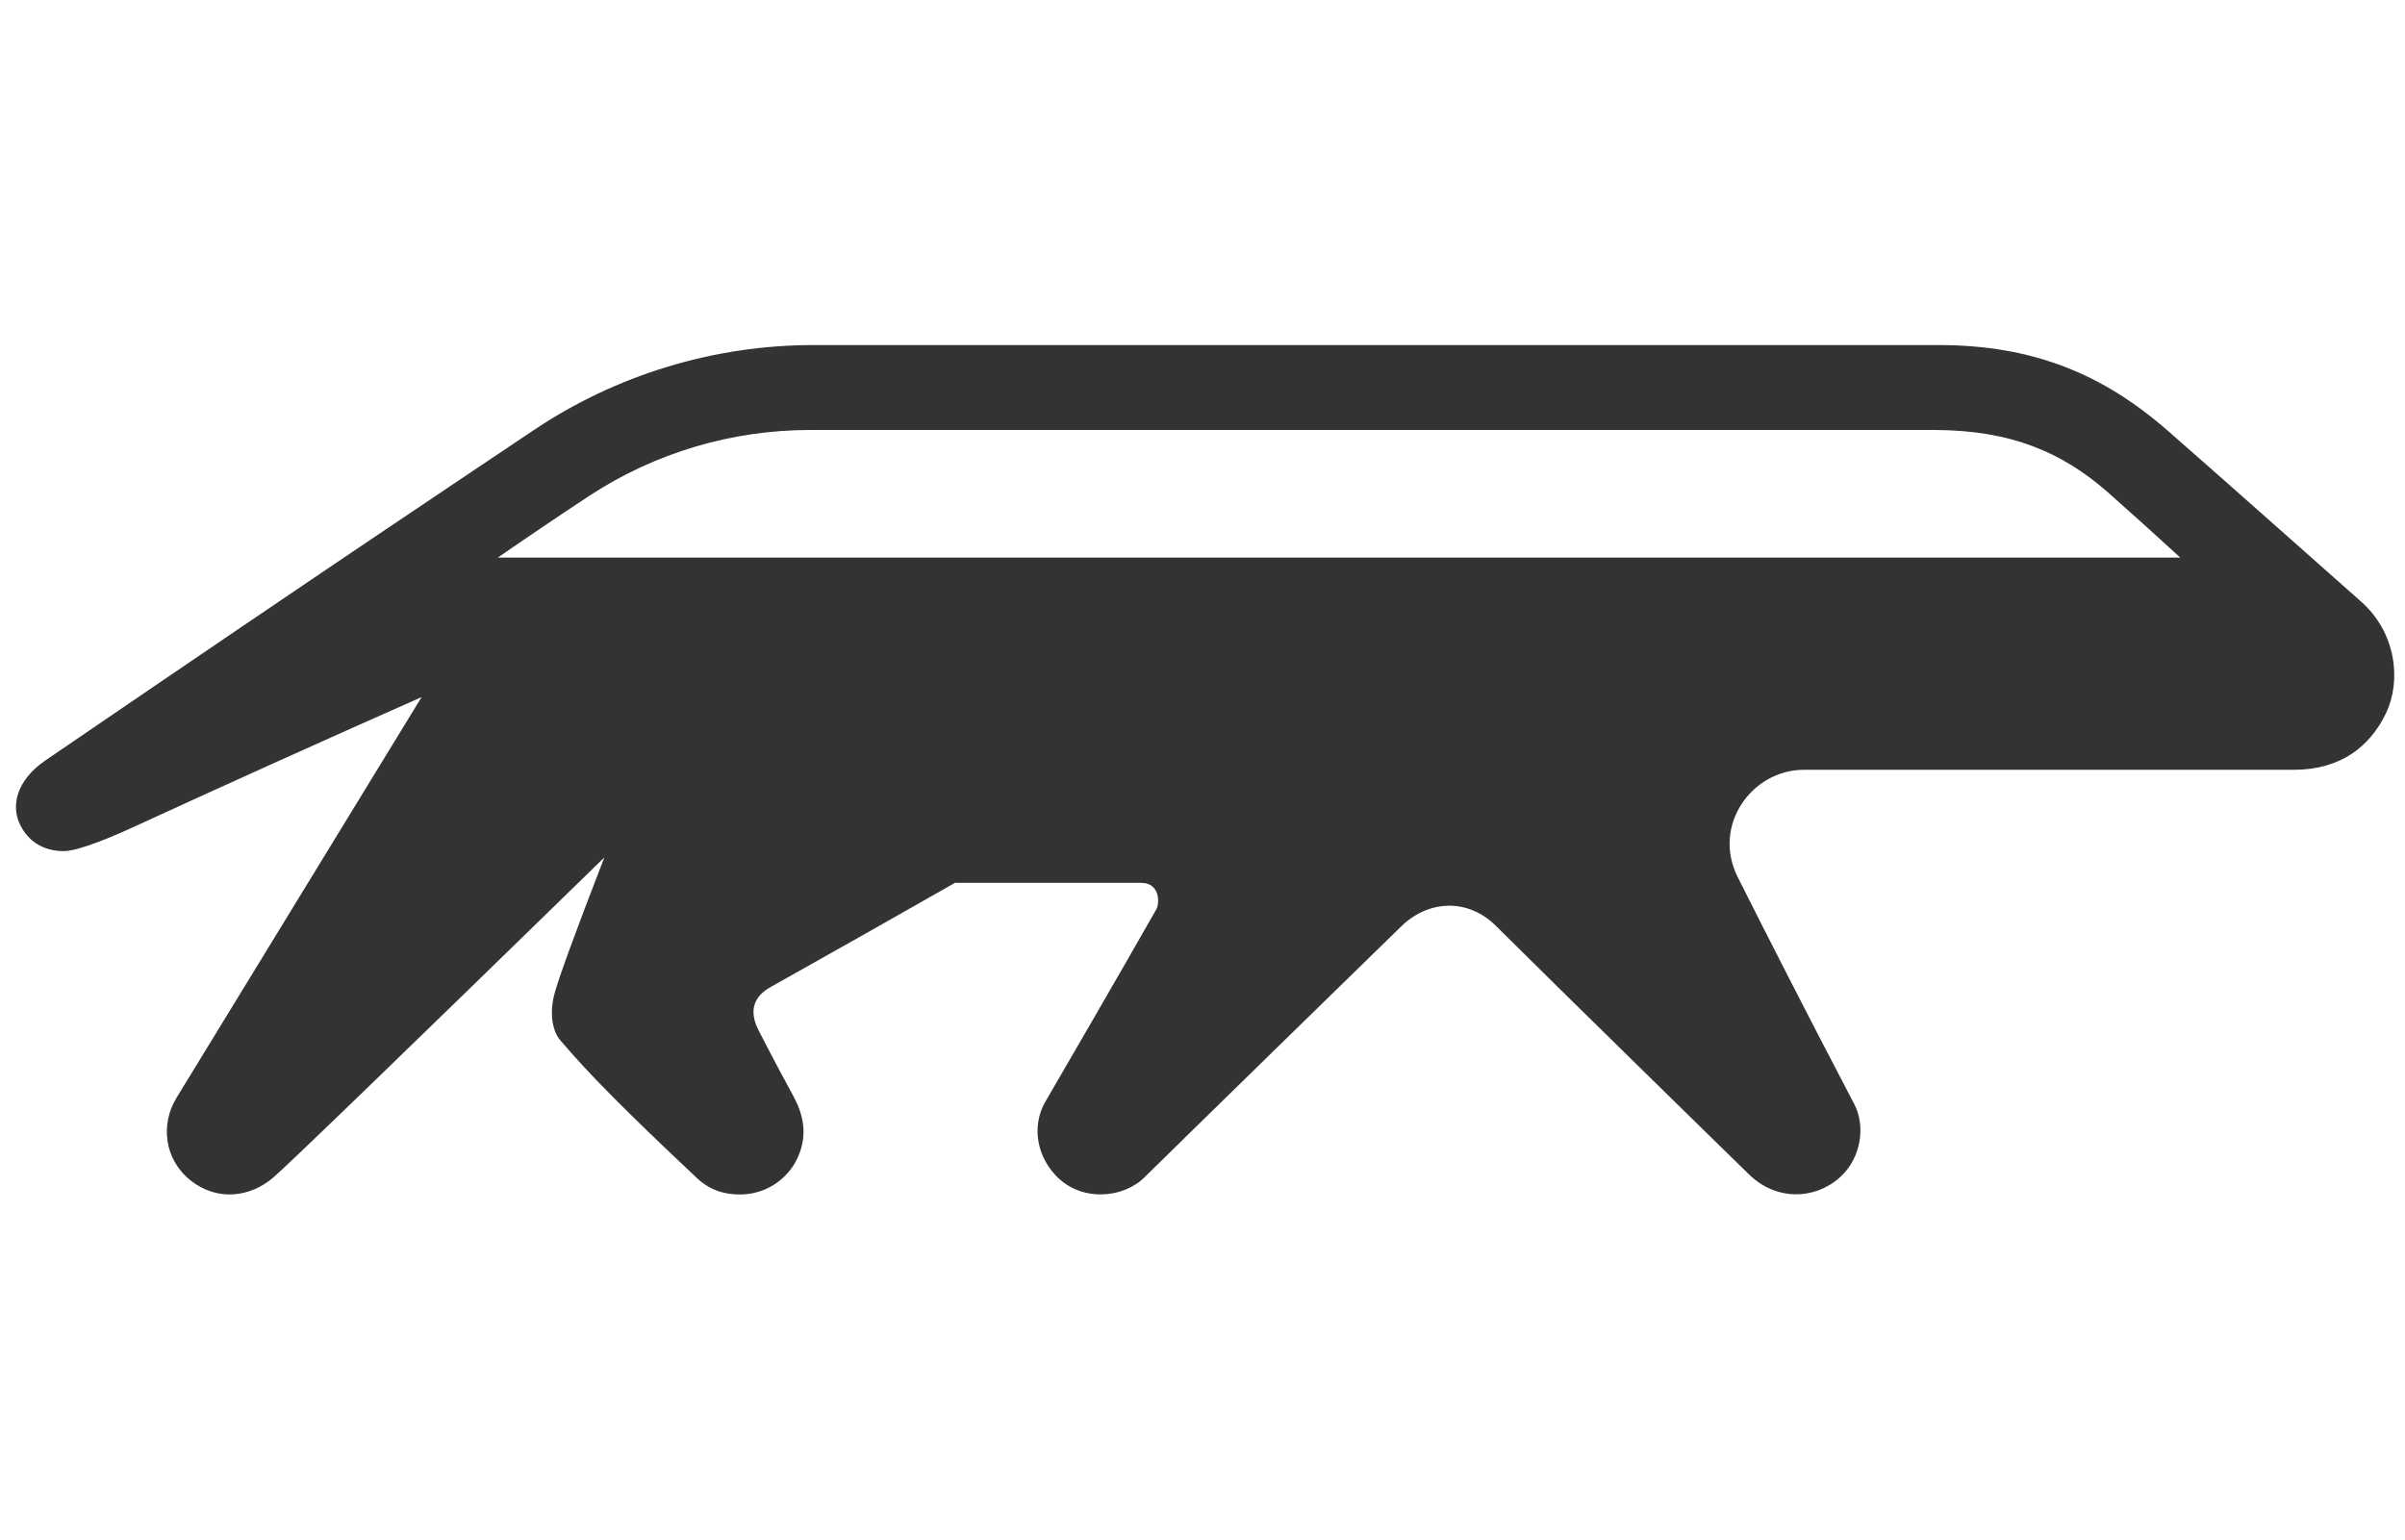
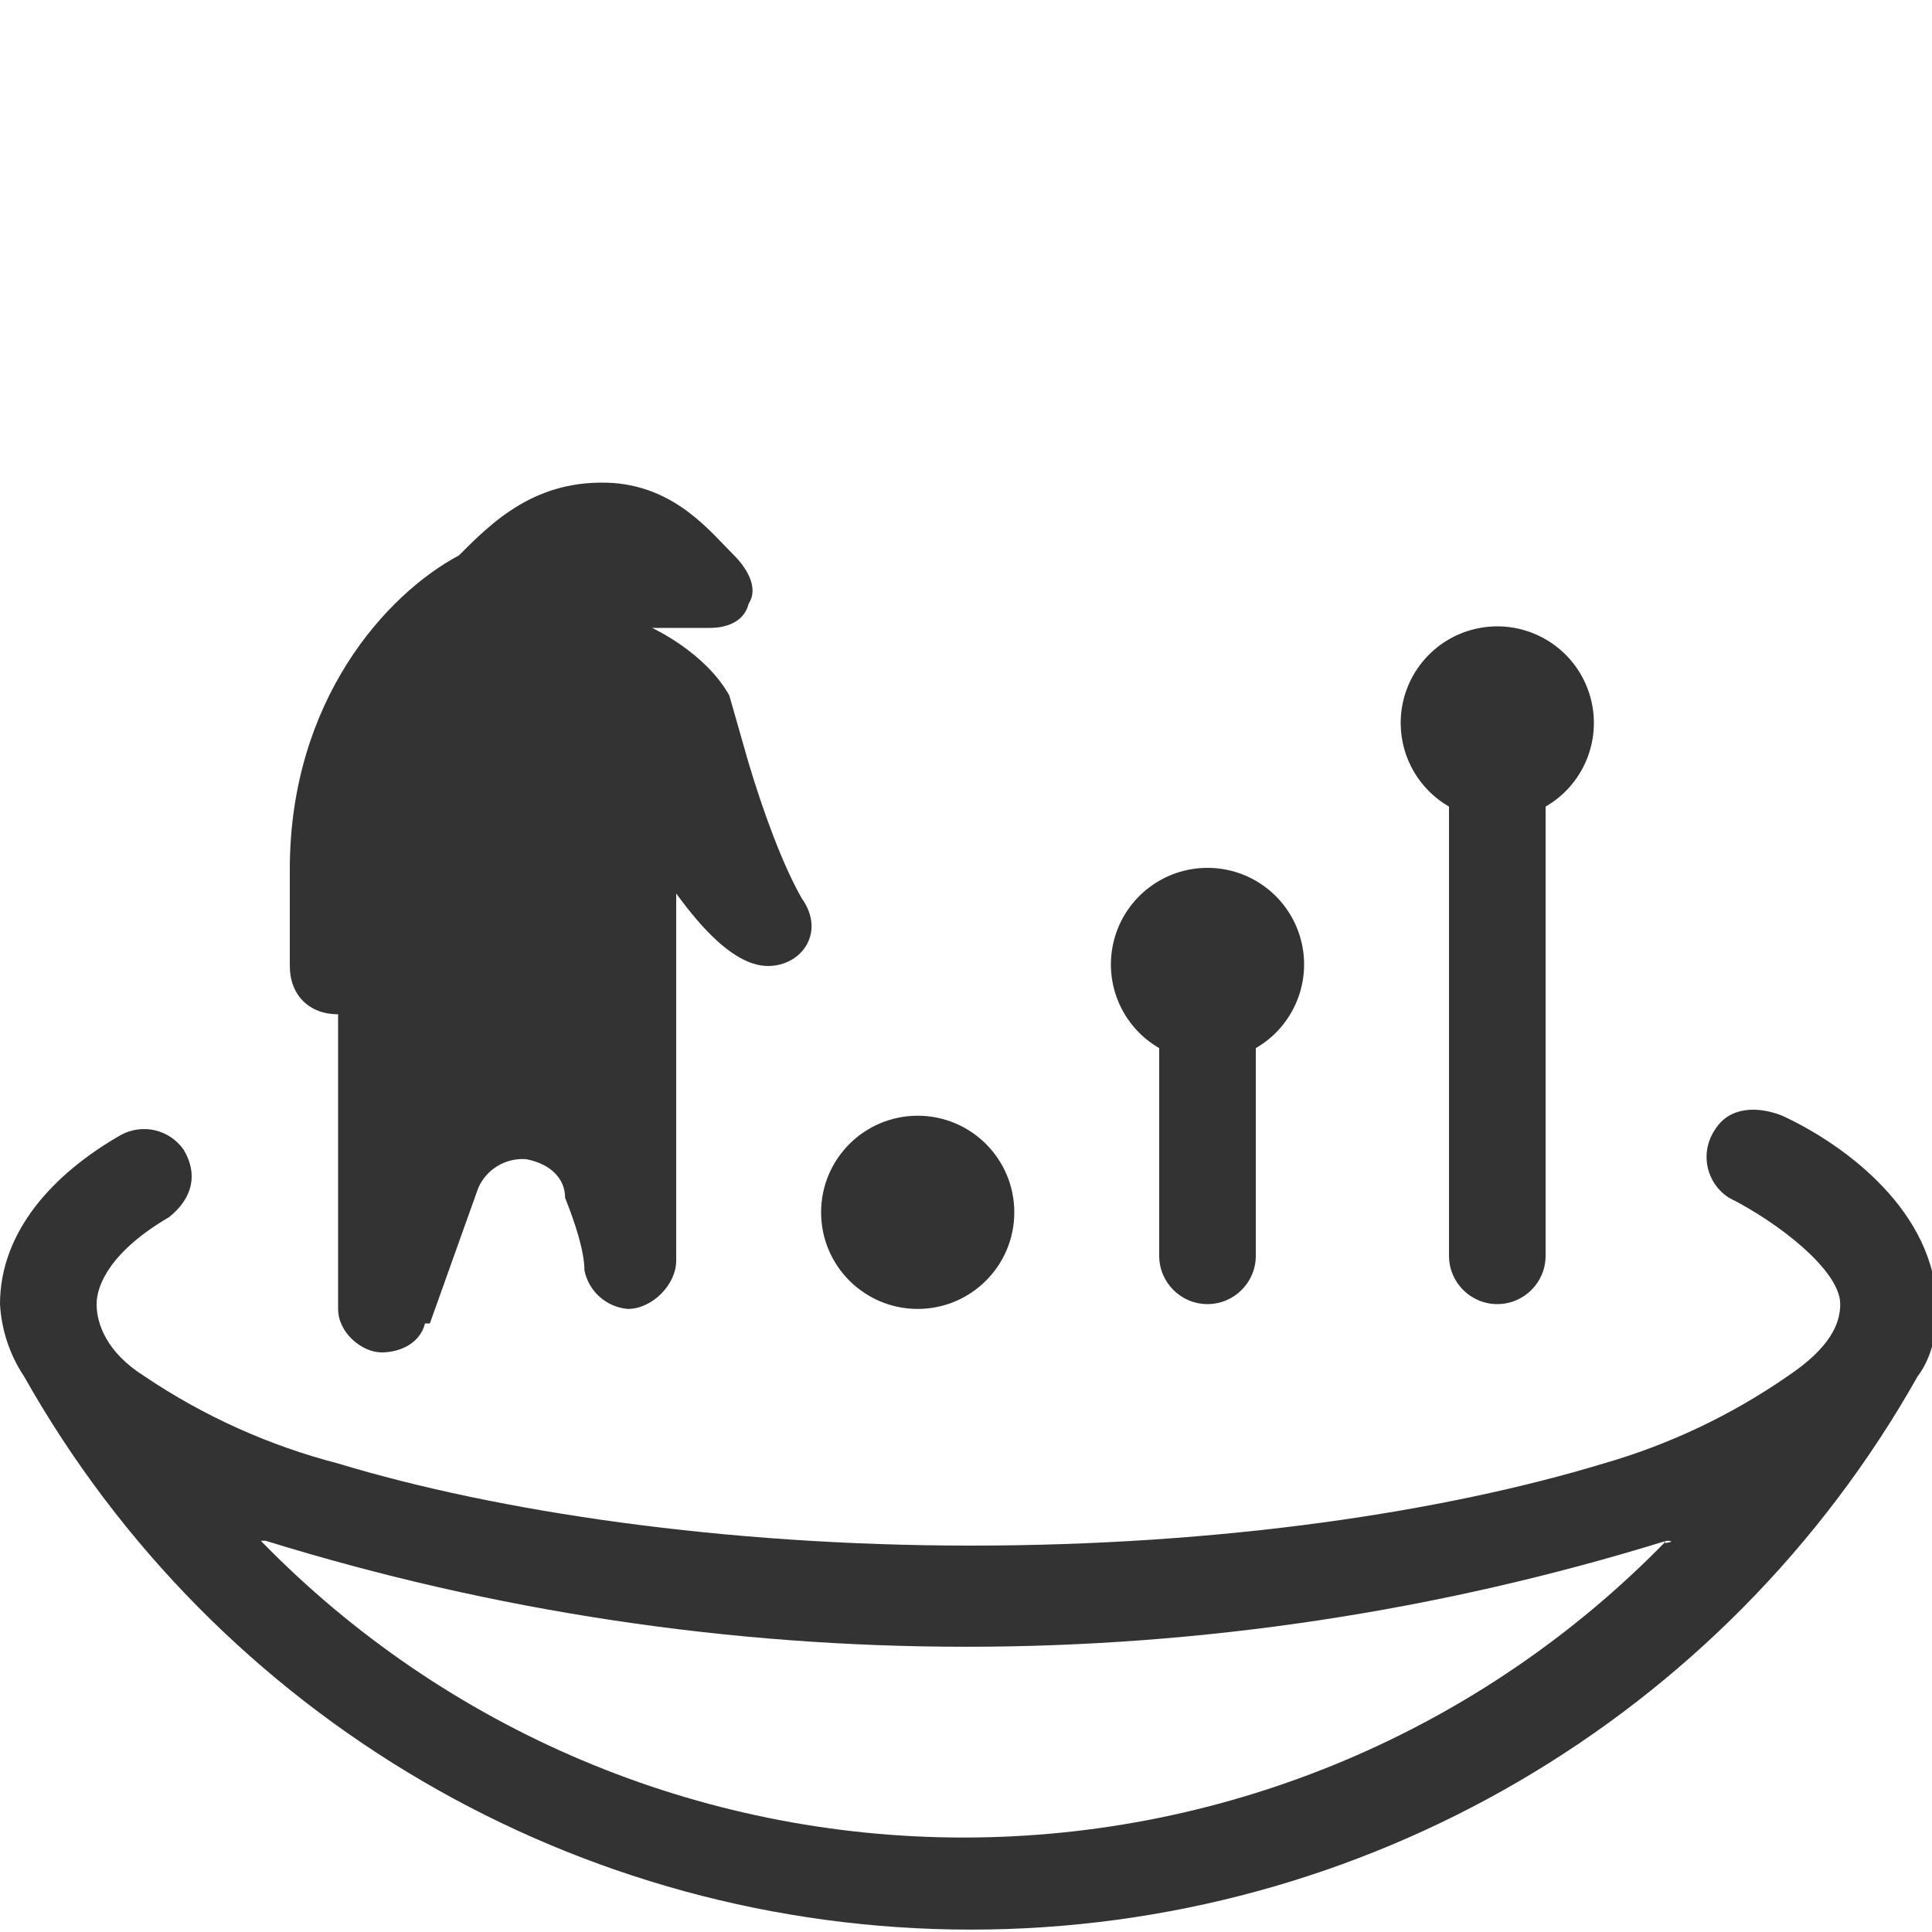
- <svg xmlns="http://www.w3.org/2000/svg" viewBox="0 0 453 290">
-   <path fill="#333" fill-rule="evenodd" d="M365.15 65c17.84 0 30.97 5.5 43.1 16.08C420.35 91.66 435.3 105 444.7 113.3c6.66 5.88 7.66 14.94 4.7 21.09-2.96 6.14-8.43 10.62-17.32 10.62h-92.3c-9.82 0-17.34 10.5-12.48 20.19 5.27 10.5 13.05 25.76 21.03 41l.92 1.76c2.19 4.17 1.34 10.24-2.74 13.87-4.81 4.27-11.99 4.3-16.99-.52-2.4-2.32-12.46-12.19-22.78-22.3l-1.93-1.9a5848.47 5848.47 0 01-22.99-22.64c-5.25-5.28-12.68-5-17.85 0-2.24 2.17-12.95 12.63-23.77 23.2l-1.98 1.94c-10.58 10.34-20.77 20.3-22.7 22.22-4.04 3.97-12.05 4.65-16.78-.52-3.9-4.27-4.12-9.83-1.88-13.7 4.88-8.45 12.23-21.01 20.95-36.33.66-1.16.66-4.97-2.84-4.97h-35.1a5539.43 5539.43 0 01-34.69 19.61c-3.05 1.69-4.29 4.32-2.27 8.23l1.36 2.61.37.73a540 540 0 004.75 8.9c1.62 2.99 3.28 7.44.34 12.7a11.94 11.94 0 01-10.4 5.92c-4.64 0-7.11-2.13-8.48-3.49-.83-.83-7.1-6.6-13.7-13.18l-.98-.97-.65-.66-.98-.99a177 177 0 01-9.1-9.86c-1-1.19-2.12-4.2-1.06-8.42.7-2.81 3.85-11.45 9.45-25.91-38.67 37.7-59.46 57.8-62.37 60.3-4.35 3.74-10.58 4.5-15.57.53-4.98-3.98-5.68-10.57-2.66-15.53 5.61-9.2 21-34.37 46.18-75.51a4308 4308 0 00-53.83 24.27c-4.14 1.91-10.7 4.74-13.6 4.74-2.91 0-6.17-1.11-8.08-4.74-1.91-3.62-.93-8.53 4.69-12.37 55.91-38.18 79.6-53.9 91.85-62.13A94.72 94.72 0 01153.32 65h211.83zm-.54 16H152.59a75.86 75.86 0 00-41.5 12.34 975.86 975.86 0 00-17.33 11.7h316.92a1043.83 1043.83 0 00-13.76-12.4c-8.54-7.45-18.1-11.56-32.31-11.64z" />
+ <svg xmlns="http://www.w3.org/2000/svg" viewBox="0 0 40 40">
+   <path fill="#333" fill-rule="evenodd" d="M3.8 23.8c.3.5.2 1-.3 1.4C2.3 25.9 2 26.6 2 27c0 .4.2 1 1 1.5A13 13 0 0 0 7 30.3c3.3 1 8 1.7 13.1 1.7 5.2 0 9.8-.7 13.1-1.7a13 13 0 0 0 3.8-1.8c.9-.6 1.1-1.1 1.1-1.5 0-.7-1.3-1.7-2.3-2.2a1 1 0 0 1-.3-1.4c.3-.5.9-.5 1.4-.3 1.3.6 3.2 2 3.2 4 0 .5-.1 1-.4 1.4a22.5 22.5 0 0 1-39.2 0A3 3 0 0 1 0 27c0-1.5 1.1-2.7 2.5-3.5a1 1 0 0 1 1.3.3Zm1.6 8.1a20.3 20.3 0 0 0 29.1 0c-.2.1.3 0 0 0a49 49 0 0 1-29 0Z" clip-rule="evenodd" />
+   <path fill="#333" d="M8.8 27.4c-.1.4-.5.6-.9.6s-.9-.4-.9-.9V21c-.6 0-1-.4-1-1v-2c0-3.5 2-5.7 3.5-6.5.7-.7 1.6-1.6 3.2-1.5 1.3.1 2 1 2.5 1.5.3.3.5.7.3 1-.1.4-.5.5-.8.5h-1.2s1.1.5 1.6 1.4l.4 1.4c.3 1 .7 2.1 1.1 2.8.5.7 0 1.4-.7 1.4-.8 0-1.6-1.1-1.9-1.5v7.6c0 .5-.5 1-1 1a1 1 0 0 1-.9-.8c0-.4-.2-1-.4-1.5 0-.4-.3-.7-.8-.8a1 1 0 0 0-1 .6l-1 2.8ZM29 15a2 2 0 0 0 1 1.7V26a1 1 0 1 0 2 0v-9.3a2 2 0 1 0-3-1.7ZM24 21.7a2 2 0 1 1 2 0V26a1 1 0 1 1-2 0v-4.3ZM19 27.1a2 2 0 1 0 0-4 2 2 0 0 0 0 4Z" />
</svg>
